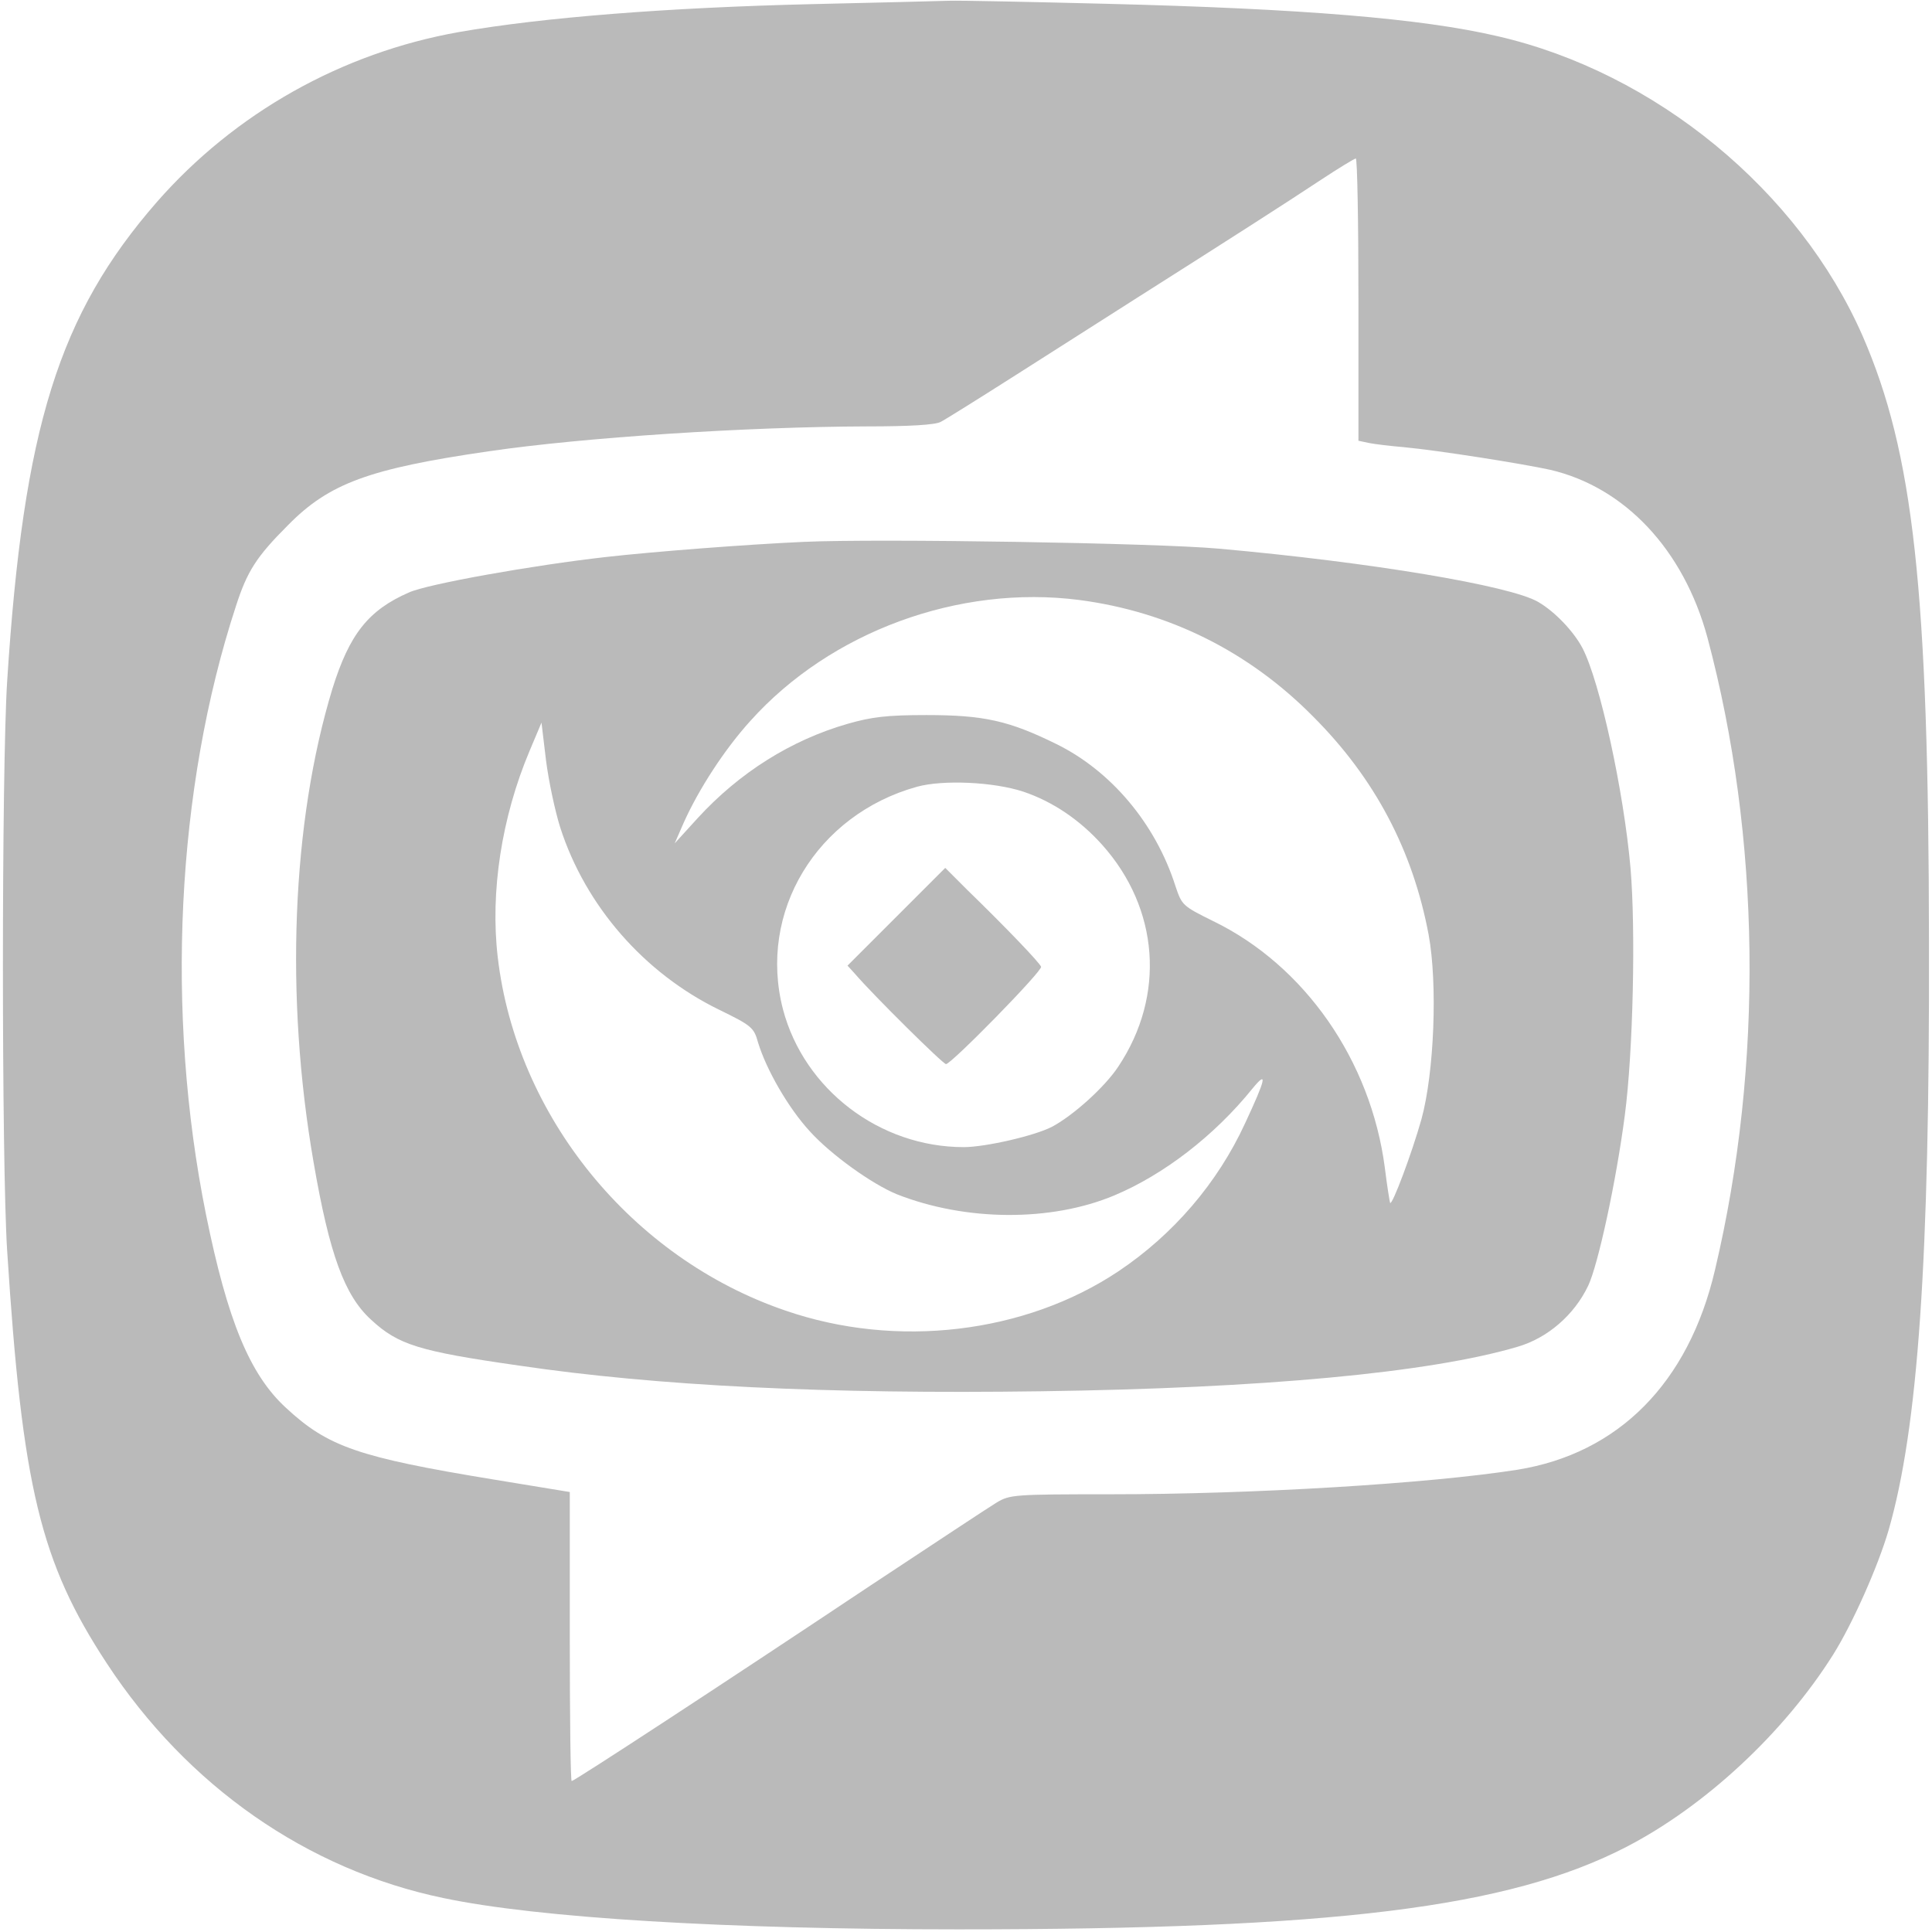
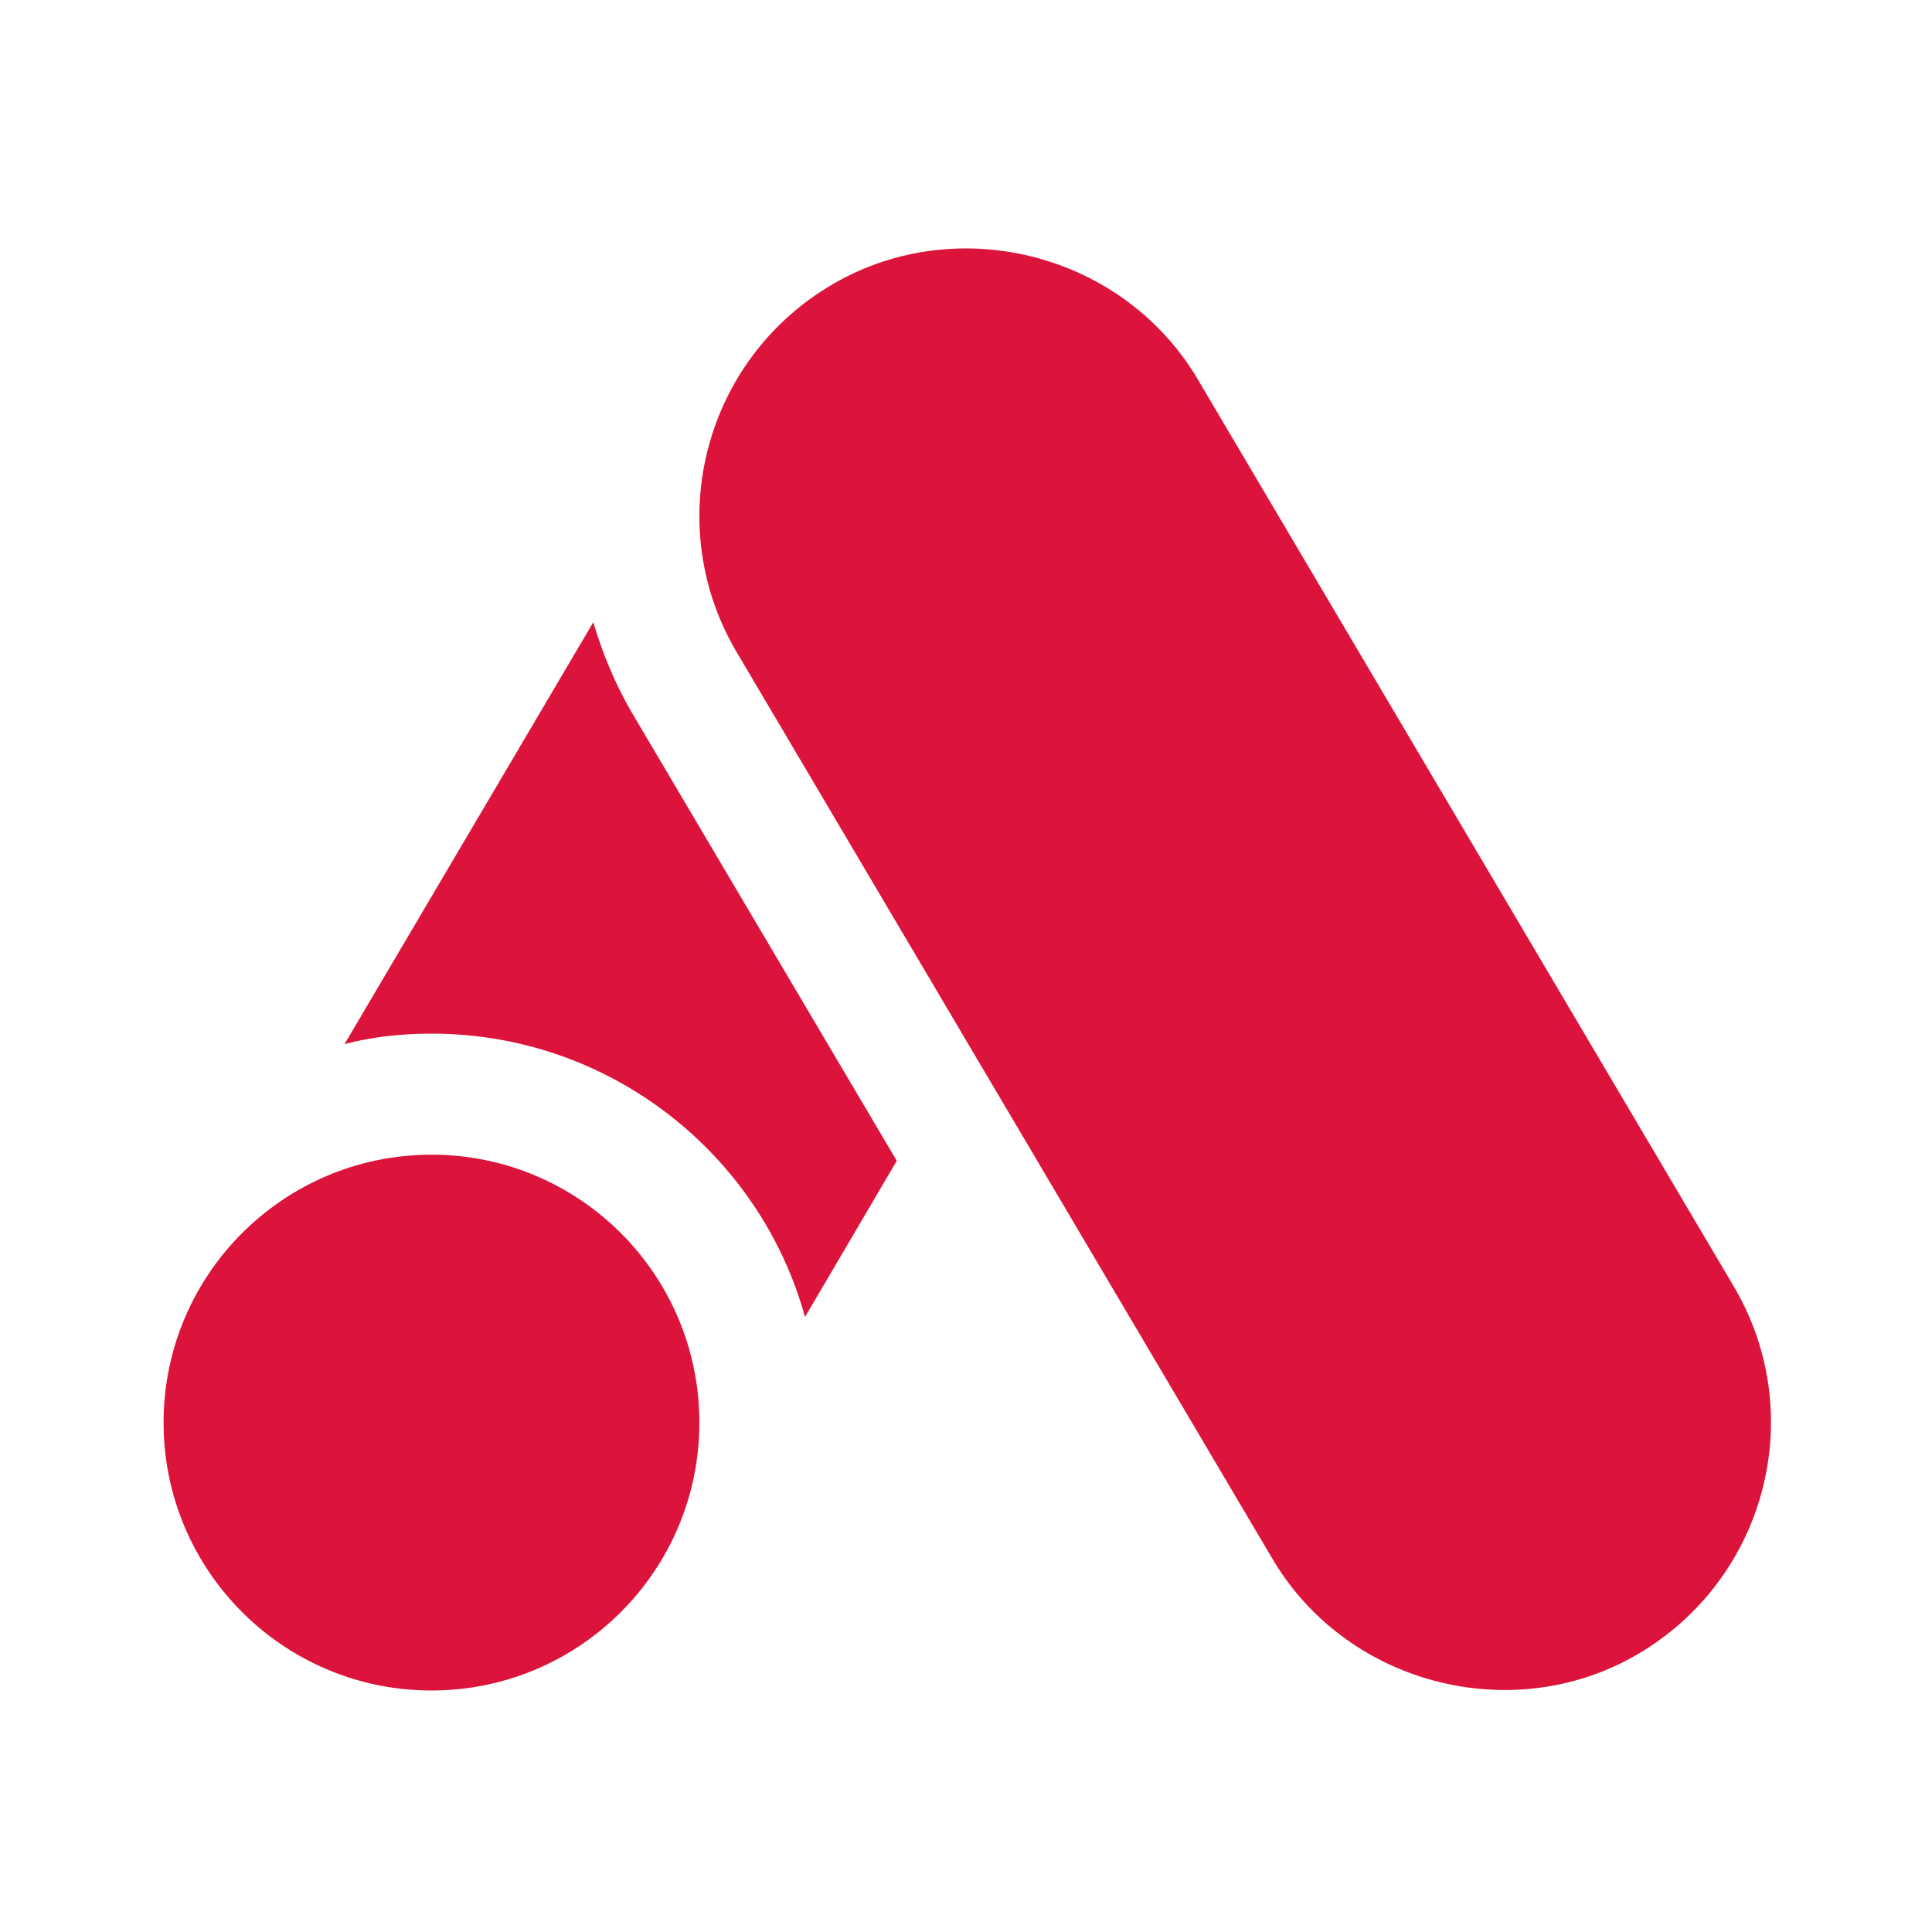
- <svg xmlns="http://www.w3.org/2000/svg" version="1.0" width="512pt" height="512pt" viewBox="0 0 512 512" preserveAspectRatio="xMidYMid meet">
-   <g transform="translate(0,512) scale(0.1,-0.1)" fill="#bababa" stroke="none">
-     <path d="M2150 5109 c-379 -9 -712 -35 -934 -74 -310 -55 -593 -214 -800 -450 -260 -298 -354 -598 -397 -1270 -15 -235 -15 -1277 0 -1510 40 -626 88 -825 264 -1093 213 -325 531 -547 892 -622 251 -53 750 -83 1365 -83 995 0 1458 57 1771 219 208 108 416 301 547 509 52 83 119 234 147 330 78 271 109 713 107 1560 -1 933 -41 1295 -176 1605 -169 385 -549 698 -967 794 -201 47 -516 73 -1039 86 -201 5 -387 9 -415 8 -27 -1 -192 -5 -365 -9z m1450 -783 l0 -374 28 -6 c15 -3 56 -8 92 -11 95 -9 315 -44 388 -60 198 -46 354 -212 417 -445 141 -528 149 -1130 20 -1675 -70 -300 -256 -487 -524 -530 -236 -37 -700 -65 -1080 -65 -254 0 -265 -1 -300 -22 -20 -12 -171 -112 -336 -221 -396 -264 -783 -517 -790 -517 -3 0 -5 172 -5 383 l0 383 -201 33 c-360 59 -440 87 -551 190 -96 88 -155 231 -212 512 -108 535 -79 1129 79 1612 30 93 54 131 138 215 109 111 215 150 532 196 252 37 686 65 1003 66 112 0 181 4 195 12 12 6 103 63 202 126 99 63 245 156 325 207 227 144 388 247 480 308 47 31 88 56 93 57 4 0 7 -168 7 -374z" fill="#bababa" />
-     <path d="M2130 3684 c-155 -7 -399 -26 -523 -40 -196 -22 -475 -72 -523 -94 -108 -47 -158 -111 -203 -255 -108 -354 -126 -817 -50 -1255 42 -244 82 -353 152 -417 72 -67 127 -84 393 -122 365 -54 816 -76 1384 -68 586 8 1029 49 1262 118 79 23 150 84 187 162 26 55 74 275 97 452 22 168 29 491 15 655 -18 204 -81 493 -127 582 -23 44 -73 97 -118 123 -74 43 -443 105 -846 141 -165 15 -902 27 -1100 18z m730 -154 c237 -31 449 -136 620 -309 163 -163 264 -354 306 -578 24 -130 15 -365 -19 -489 -25 -89 -77 -228 -83 -222 -1 2 -8 44 -14 93 -37 284 -212 536 -455 654 -81 40 -83 42 -100 93 -53 166 -171 305 -315 376 -126 62 -192 77 -345 77 -105 0 -145 -5 -208 -23 -150 -43 -287 -129 -398 -250 l-61 -67 24 55 c40 89 108 194 177 270 212 236 552 361 871 320z m-1375 -604 c67 -207 222 -385 421 -482 86 -42 92 -47 103 -87 22 -72 80 -173 137 -235 56 -62 165 -140 231 -167 183 -72 409 -73 576 -3 131 55 265 158 366 283 41 50 36 27 -19 -91 -73 -159 -191 -296 -336 -393 -247 -165 -588 -206 -883 -104 -407 139 -713 515 -762 937 -20 172 10 369 84 545 l32 76 12 -100 c7 -55 24 -135 38 -179z m1227 96 c77 -26 149 -74 209 -141 151 -169 168 -399 43 -587 -36 -55 -121 -131 -176 -160 -46 -24 -177 -54 -234 -54 -223 0 -423 153 -479 365 -67 258 89 516 355 590 69 19 203 13 282 -13z" fill="#bababa" />
-     <path d="M2375 2690 l-129 -129 20 -22 c49 -57 233 -239 241 -239 14 0 256 247 252 258 -4 11 -93 104 -196 204 l-58 58 -130 -130z" fill="#bababa" />
+ <svg xmlns="http://www.w3.org/2000/svg" viewBox="0,0,256,256" width="24px" height="24px" fill-rule="nonzero">
+   <g fill="#dc143c" fill-rule="nonzero" stroke="none" stroke-width="1" stroke-linecap="butt" stroke-linejoin="miter" stroke-miterlimit="10" stroke-dasharray="" stroke-dashoffset="0" font-family="none" font-weight="none" font-size="none" text-anchor="none" style="mix-blend-mode: normal">
+     <g transform="scale(10.66667,10.66667)">
+       <path d="M11.14,14.42l-1.14,1.94c-0.56,-2.03 -2.43,-3.52 -4.64,-3.52c-0.37,0 -0.74,0.04 -1.08,0.13l3.09,-5.24c0.11,0.37 0.26,0.74 0.46,1.09zM5.36,14.344c-1.838,0 -3.328,1.49 -3.328,3.328c0,1.838 1.49,3.328 3.328,3.328c1.838,0 3.328,-1.49 3.328,-3.328c0,-1.838 -1.49,-3.328 -3.328,-3.328zM15.79,19.336c0.919,1.592 2.994,2.122 4.546,1.218c1.589,-0.925 2.137,-2.954 1.218,-4.546l-6.656,-11.264c-0.919,-1.592 -2.988,-2.122 -4.546,-1.218c-1.59,0.922 -2.137,2.954 -1.218,4.546z" />
+     </g>
  </g>
</svg>
